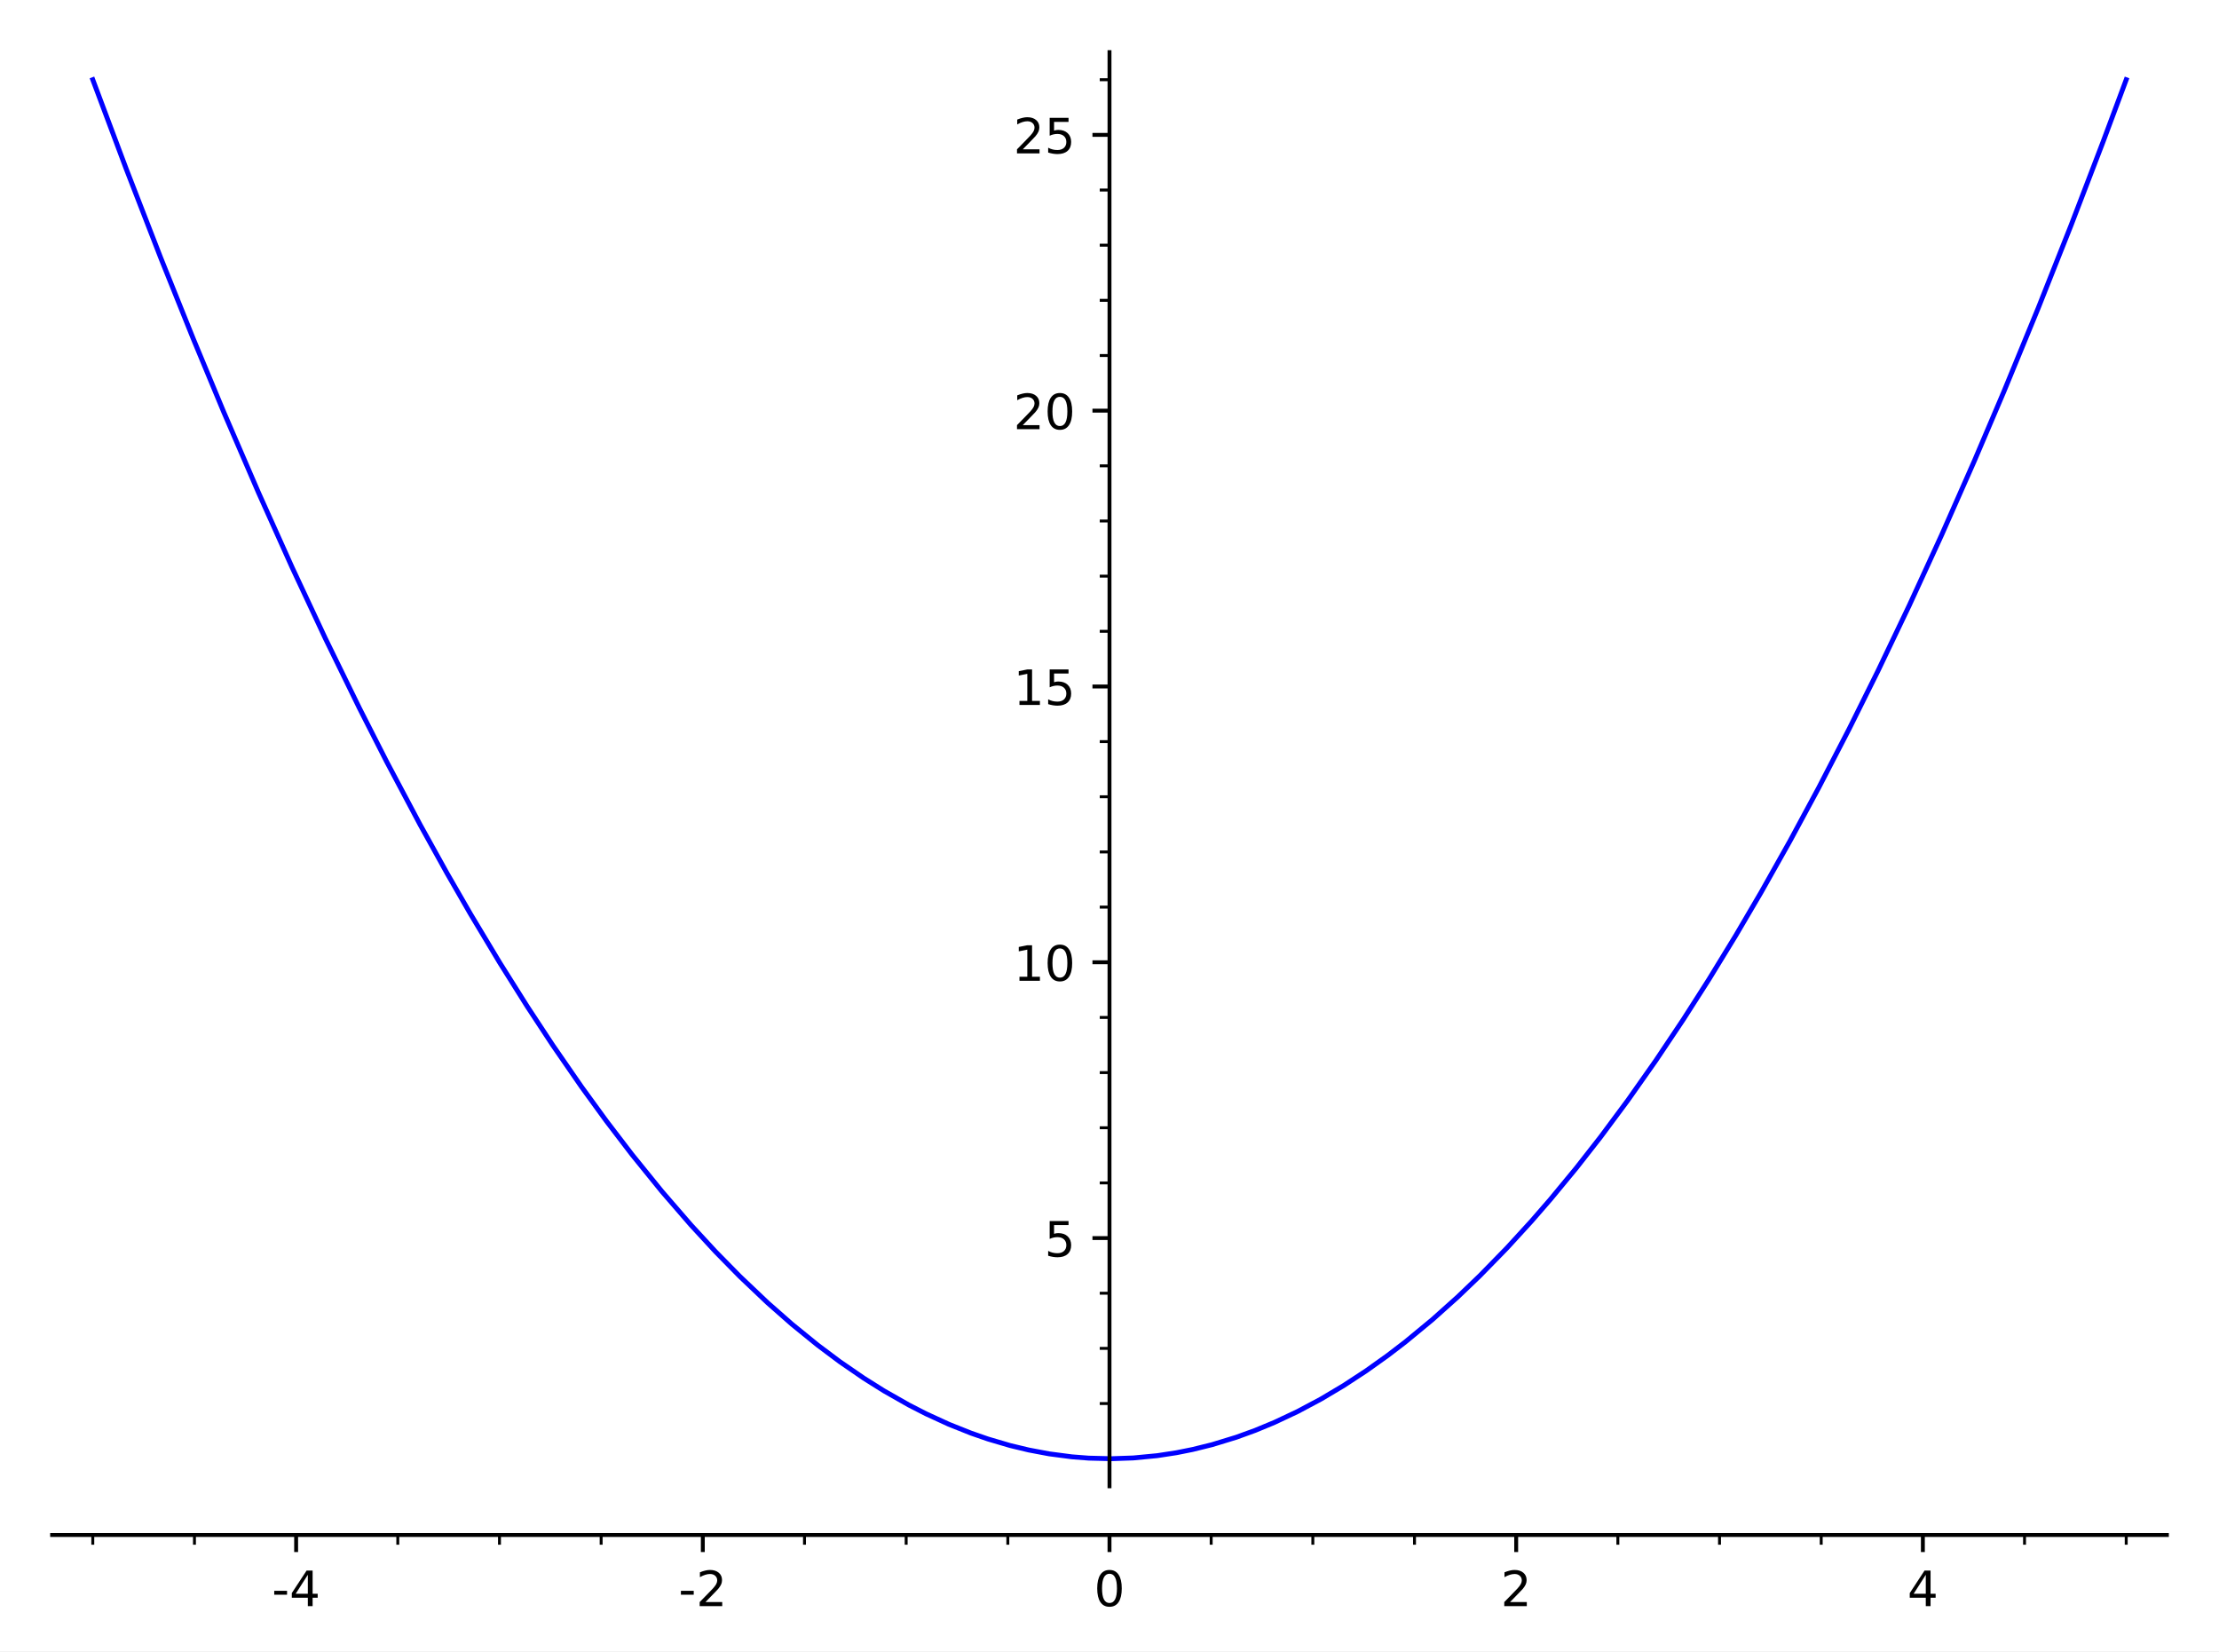
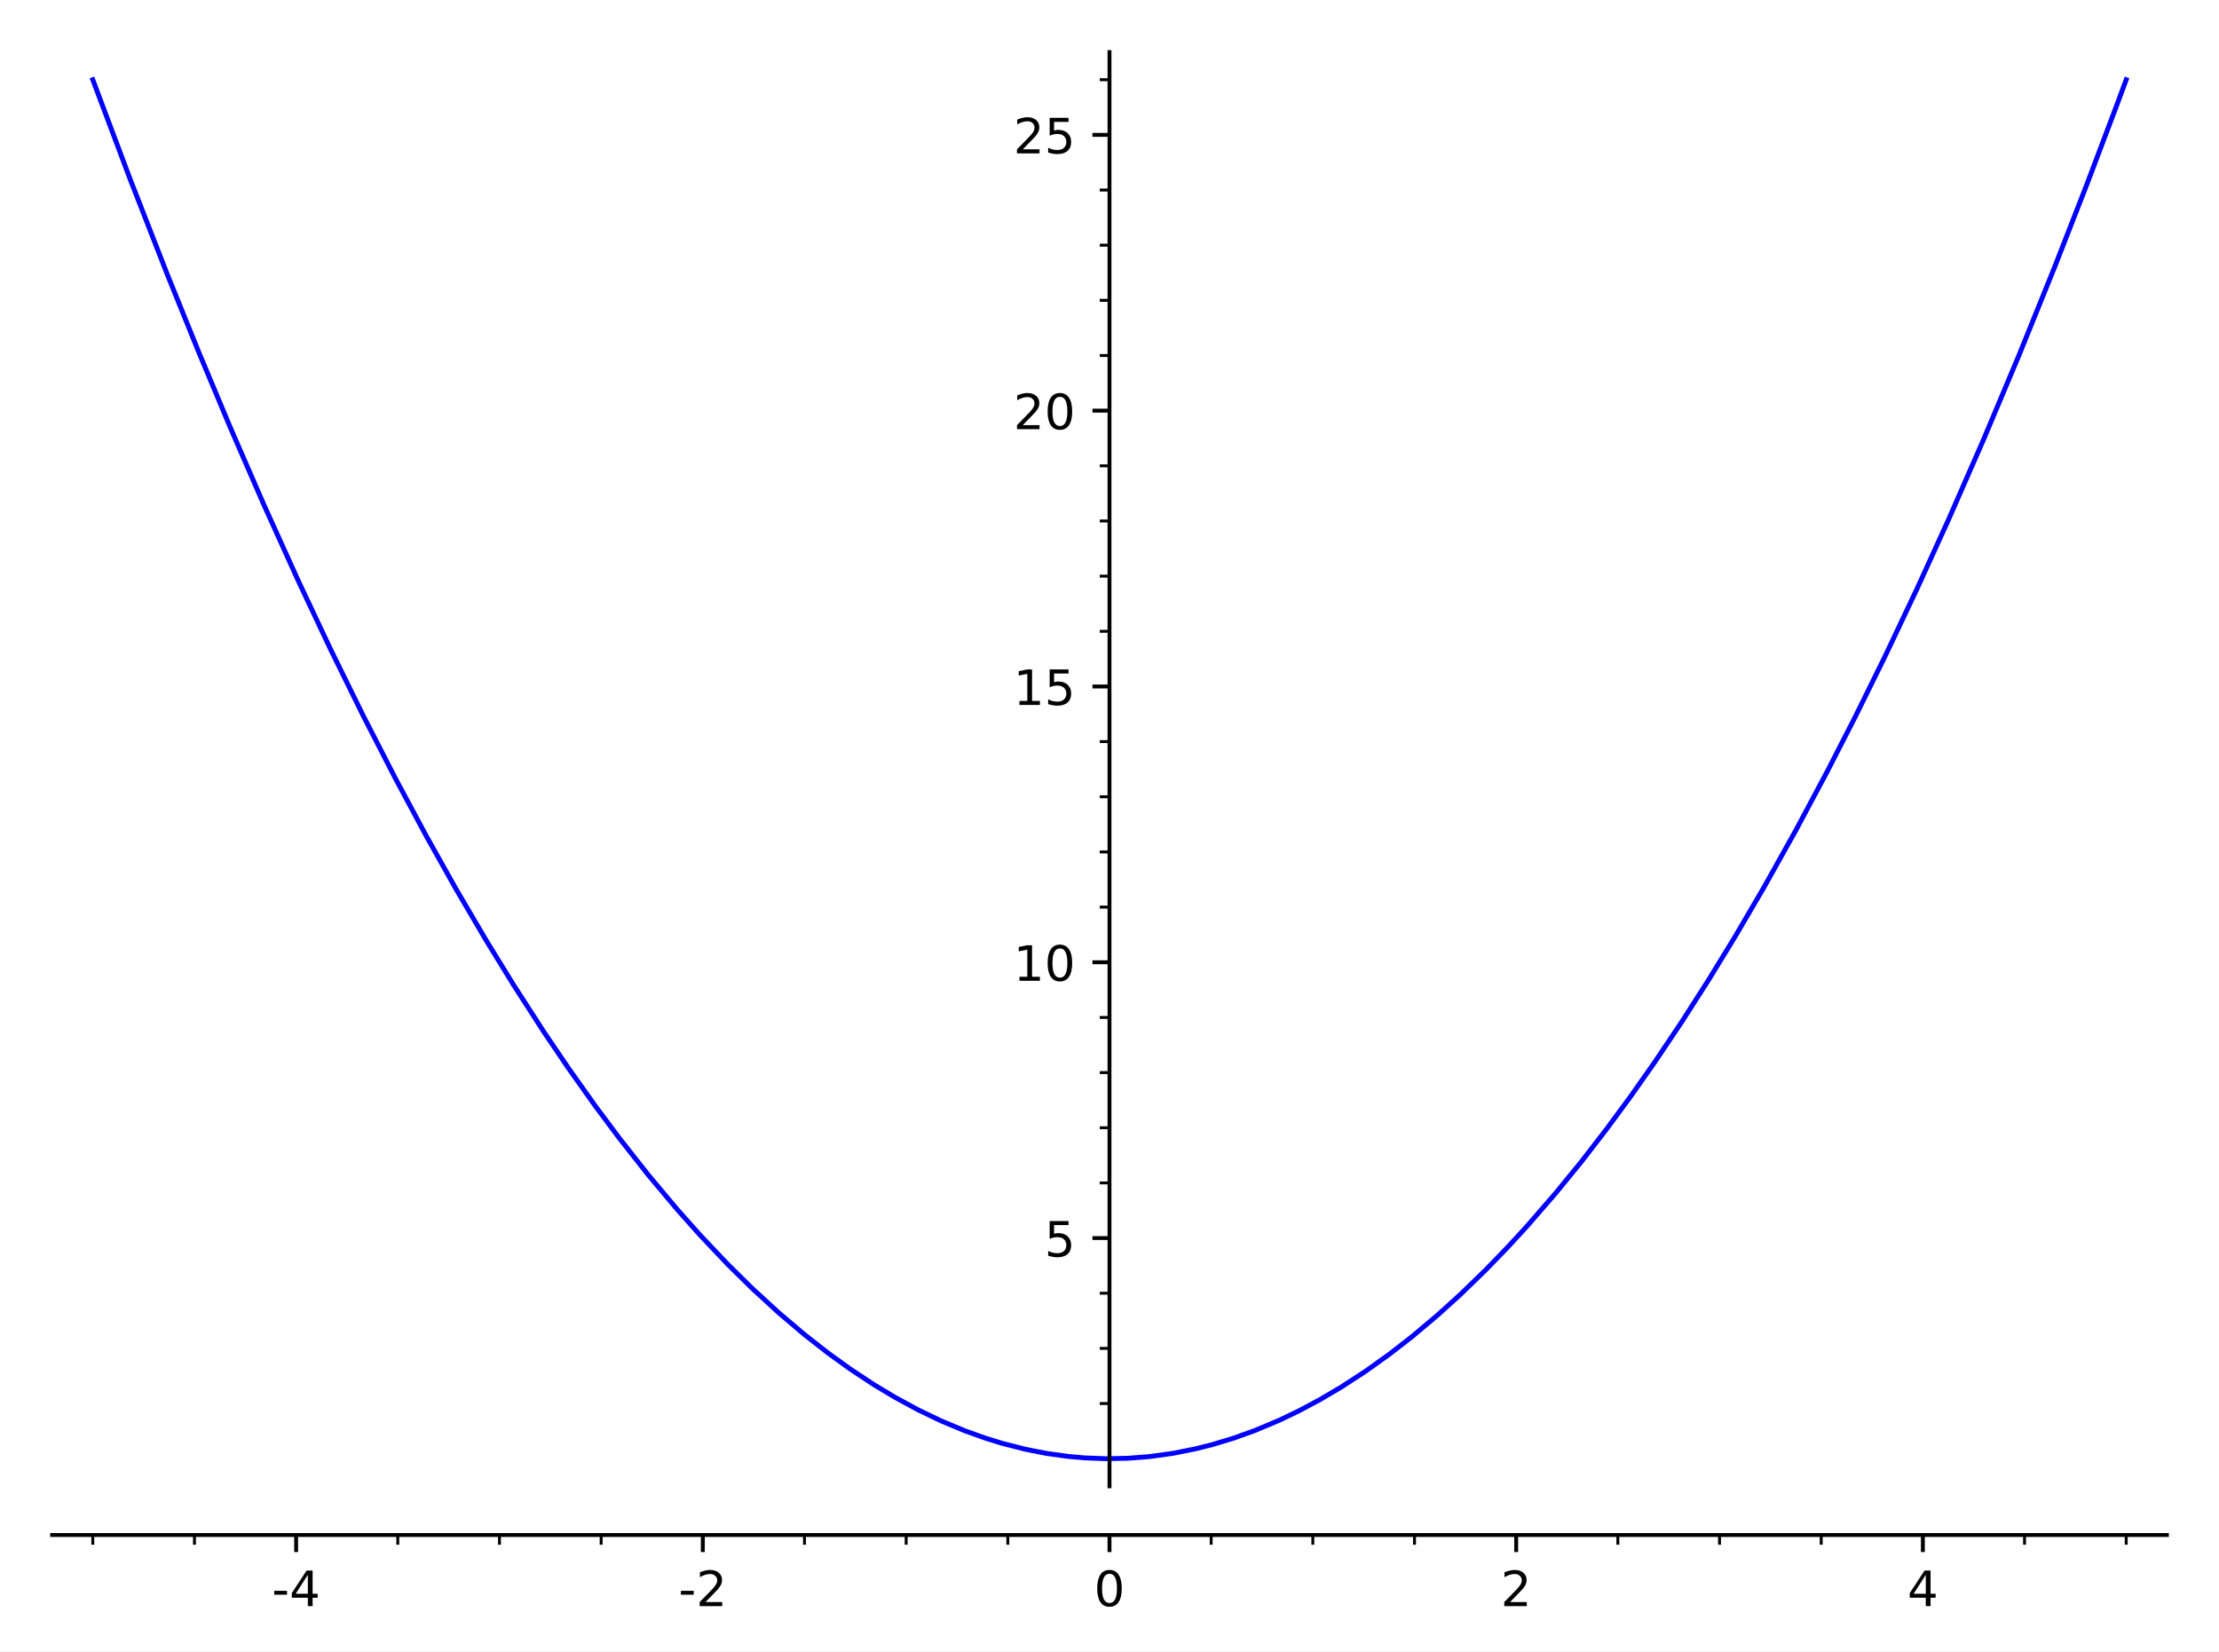
<svg xmlns="http://www.w3.org/2000/svg" xmlns:xlink="http://www.w3.org/1999/xlink" height="338.978pt" version="1.1" viewBox="0 0 455.56 338.978" width="455.56pt">
  <defs>
    <style type="text/css">
*{stroke-linecap:butt;stroke-linejoin:round;}
  </style>
  </defs>
  <g id="figure_1">
    <g id="patch_1">
      <path d="M 0 338.978  L 455.56 338.978  L 455.56 0  L 0 0  z " style="fill:#ffffff;" />
    </g>
    <g id="axes_1">
      <g id="patch_2">
        <path d="M 10.7 305.1  L 444.86 305.1  L 444.86 10.7  L 10.7 10.7  z " style="fill:#ffffff;" />
      </g>
      <g id="matplotlib.axis_1">
        <g id="xtick_1">
          <g id="line2d_1">
            <defs>
-               <path d="M 0 0  L 0 3.5  " id="mead8b9f644" style="stroke:#000000;stroke-width:0.8;" />
-             </defs>
-             <g>
-               <use style="stroke:#000000;stroke-width:0.8;" x="60.795" xlink:href="#mead8b9f644" y="315.1" />
+               <path d="M 0 0  L 0 3.5  " id="m871f6d472e" style="stroke:#000000;stroke-width:0.8;" />
+             </defs>
+             <g>
+               <use style="stroke:#000000;stroke-width:0.8;" x="60.795" xlink:href="#m871f6d472e" y="315.1" />
            </g>
          </g>
          <g id="text_1">
            <defs>
              <path d="M 4.891 31.391  L 31.203 31.391  L 31.203 23.391  L 4.891 23.391  z " id="DejaVuSans-2d" />
              <path d="M 37.797 64.312  L 12.891 25.391  L 37.797 25.391  z M 35.203 72.906  L 47.609 72.906  L 47.609 25.391  L 58.016 25.391  L 58.016 17.188  L 47.609 17.188  L 47.609 0  L 37.797 0  L 37.797 17.188  L 4.891 17.188  L 4.891 26.703  z " id="DejaVuSans-34" />
            </defs>
            <g transform="translate(55.81023 329.6984)scale(0.1 -0.1)">
              <use xlink:href="#DejaVuSans-2d" />
              <use x="36.084" xlink:href="#DejaVuSans-34" />
            </g>
          </g>
        </g>
        <g id="xtick_2">
          <g id="line2d_2">
            <g>
-               <use style="stroke:#000000;stroke-width:0.8;" x="144.288" xlink:href="#mead8b9f644" y="315.1" />
+               <use style="stroke:#000000;stroke-width:0.8;" x="144.288" xlink:href="#m871f6d472e" y="315.1" />
            </g>
          </g>
          <g id="text_2">
            <defs>
              <path d="M 19.188 8.297  L 53.609 8.297  L 53.609 0  L 7.328 0  L 7.328 8.297  Q 12.938 14.109 22.625 23.891  Q 32.328 33.688 34.812 36.531  Q 39.547 41.844 41.422 45.531  Q 43.312 49.219 43.312 52.781  Q 43.312 58.594 39.234 62.25  Q 35.156 65.922 28.609 65.922  Q 23.969 65.922 18.812 64.312  Q 13.672 62.703 7.812 59.422  L 7.812 69.391  Q 13.766 71.781 18.938 73  Q 24.125 74.219 28.422 74.219  Q 39.75 74.219 46.484 68.547  Q 53.219 62.891 53.219 53.422  Q 53.219 48.922 51.531 44.891  Q 49.859 40.875 45.406 35.406  Q 44.188 33.984 37.641 27.219  Q 31.109 20.453 19.188 8.297  z " id="DejaVuSans-32" />
            </defs>
            <g transform="translate(139.3025 329.6984)scale(0.1 -0.1)">
              <use xlink:href="#DejaVuSans-2d" />
              <use x="36.084" xlink:href="#DejaVuSans-32" />
            </g>
          </g>
        </g>
        <g id="xtick_3">
          <g id="line2d_3">
            <g>
-               <use style="stroke:#000000;stroke-width:0.8;" x="227.78" xlink:href="#mead8b9f644" y="315.1" />
+               <use style="stroke:#000000;stroke-width:0.8;" x="227.78" xlink:href="#m871f6d472e" y="315.1" />
            </g>
          </g>
          <g id="text_3">
            <defs>
              <path d="M 31.781 66.406  Q 24.172 66.406 20.328 58.906  Q 16.5 51.422 16.5 36.375  Q 16.5 21.391 20.328 13.891  Q 24.172 6.391 31.781 6.391  Q 39.453 6.391 43.281 13.891  Q 47.125 21.391 47.125 36.375  Q 47.125 51.422 43.281 58.906  Q 39.453 66.406 31.781 66.406  z M 31.781 74.219  Q 44.047 74.219 50.516 64.516  Q 56.984 54.828 56.984 36.375  Q 56.984 17.969 50.516 8.266  Q 44.047 -1.422 31.781 -1.422  Q 19.531 -1.422 13.062 8.266  Q 6.594 17.969 6.594 36.375  Q 6.594 54.828 13.062 64.516  Q 19.531 74.219 31.781 74.219  z " id="DejaVuSans-30" />
            </defs>
            <g transform="translate(224.5987 329.6984)scale(0.1 -0.1)">
              <use xlink:href="#DejaVuSans-30" />
            </g>
          </g>
        </g>
        <g id="xtick_4">
          <g id="line2d_4">
            <g>
-               <use style="stroke:#000000;stroke-width:0.8;" x="311.272" xlink:href="#mead8b9f644" y="315.1" />
+               <use style="stroke:#000000;stroke-width:0.8;" x="311.272" xlink:href="#m871f6d472e" y="315.1" />
            </g>
          </g>
          <g id="text_4">
            <g transform="translate(308.0911 329.6984)scale(0.1 -0.1)">
              <use xlink:href="#DejaVuSans-32" />
            </g>
          </g>
        </g>
        <g id="xtick_5">
          <g id="line2d_5">
            <g>
-               <use style="stroke:#000000;stroke-width:0.8;" x="394.765" xlink:href="#mead8b9f644" y="315.1" />
+               <use style="stroke:#000000;stroke-width:0.8;" x="394.765" xlink:href="#m871f6d472e" y="315.1" />
            </g>
          </g>
          <g id="text_5">
            <g transform="translate(391.5834 329.6984)scale(0.1 -0.1)">
              <use xlink:href="#DejaVuSans-34" />
            </g>
          </g>
        </g>
        <g id="xtick_6">
          <g id="line2d_6">
            <defs>
-               <path d="M 0 0  L 0 2  " id="m09b3defadb" style="stroke:#000000;stroke-width:0.6;" />
-             </defs>
-             <g>
-               <use style="stroke:#000000;stroke-width:0.6;" x="19.049" xlink:href="#m09b3defadb" y="315.1" />
+               <path d="M 0 0  L 0 2  " id="m64806b581f" style="stroke:#000000;stroke-width:0.6;" />
+             </defs>
+             <g>
+               <use style="stroke:#000000;stroke-width:0.6;" x="19.049" xlink:href="#m64806b581f" y="315.1" />
            </g>
          </g>
        </g>
        <g id="xtick_7">
          <g id="line2d_7">
            <g>
-               <use style="stroke:#000000;stroke-width:0.6;" x="39.922" xlink:href="#m09b3defadb" y="315.1" />
+               <use style="stroke:#000000;stroke-width:0.6;" x="39.922" xlink:href="#m64806b581f" y="315.1" />
            </g>
          </g>
        </g>
        <g id="xtick_8">
          <g id="line2d_8">
            <g>
-               <use style="stroke:#000000;stroke-width:0.6;" x="81.668" xlink:href="#m09b3defadb" y="315.1" />
+               <use style="stroke:#000000;stroke-width:0.6;" x="81.668" xlink:href="#m64806b581f" y="315.1" />
            </g>
          </g>
        </g>
        <g id="xtick_9">
          <g id="line2d_9">
            <g>
-               <use style="stroke:#000000;stroke-width:0.6;" x="102.542" xlink:href="#m09b3defadb" y="315.1" />
+               <use style="stroke:#000000;stroke-width:0.6;" x="102.542" xlink:href="#m64806b581f" y="315.1" />
            </g>
          </g>
        </g>
        <g id="xtick_10">
          <g id="line2d_10">
            <g>
-               <use style="stroke:#000000;stroke-width:0.6;" x="123.415" xlink:href="#m09b3defadb" y="315.1" />
+               <use style="stroke:#000000;stroke-width:0.6;" x="123.415" xlink:href="#m64806b581f" y="315.1" />
            </g>
          </g>
        </g>
        <g id="xtick_11">
          <g id="line2d_11">
            <g>
-               <use style="stroke:#000000;stroke-width:0.6;" x="165.161" xlink:href="#m09b3defadb" y="315.1" />
+               <use style="stroke:#000000;stroke-width:0.6;" x="165.161" xlink:href="#m64806b581f" y="315.1" />
            </g>
          </g>
        </g>
        <g id="xtick_12">
          <g id="line2d_12">
            <g>
-               <use style="stroke:#000000;stroke-width:0.6;" x="186.034" xlink:href="#m09b3defadb" y="315.1" />
+               <use style="stroke:#000000;stroke-width:0.6;" x="186.034" xlink:href="#m64806b581f" y="315.1" />
            </g>
          </g>
        </g>
        <g id="xtick_13">
          <g id="line2d_13">
            <g>
-               <use style="stroke:#000000;stroke-width:0.6;" x="206.907" xlink:href="#m09b3defadb" y="315.1" />
+               <use style="stroke:#000000;stroke-width:0.6;" x="206.907" xlink:href="#m64806b581f" y="315.1" />
            </g>
          </g>
        </g>
        <g id="xtick_14">
          <g id="line2d_14">
            <g>
-               <use style="stroke:#000000;stroke-width:0.6;" x="248.653" xlink:href="#m09b3defadb" y="315.1" />
+               <use style="stroke:#000000;stroke-width:0.6;" x="248.653" xlink:href="#m64806b581f" y="315.1" />
            </g>
          </g>
        </g>
        <g id="xtick_15">
          <g id="line2d_15">
            <g>
-               <use style="stroke:#000000;stroke-width:0.6;" x="269.526" xlink:href="#m09b3defadb" y="315.1" />
+               <use style="stroke:#000000;stroke-width:0.6;" x="269.526" xlink:href="#m64806b581f" y="315.1" />
            </g>
          </g>
        </g>
        <g id="xtick_16">
          <g id="line2d_16">
            <g>
-               <use style="stroke:#000000;stroke-width:0.6;" x="290.399" xlink:href="#m09b3defadb" y="315.1" />
+               <use style="stroke:#000000;stroke-width:0.6;" x="290.399" xlink:href="#m64806b581f" y="315.1" />
            </g>
          </g>
        </g>
        <g id="xtick_17">
          <g id="line2d_17">
            <g>
-               <use style="stroke:#000000;stroke-width:0.6;" x="332.145" xlink:href="#m09b3defadb" y="315.1" />
+               <use style="stroke:#000000;stroke-width:0.6;" x="332.145" xlink:href="#m64806b581f" y="315.1" />
            </g>
          </g>
        </g>
        <g id="xtick_18">
          <g id="line2d_18">
            <g>
-               <use style="stroke:#000000;stroke-width:0.6;" x="353.018" xlink:href="#m09b3defadb" y="315.1" />
+               <use style="stroke:#000000;stroke-width:0.6;" x="353.018" xlink:href="#m64806b581f" y="315.1" />
            </g>
          </g>
        </g>
        <g id="xtick_19">
          <g id="line2d_19">
            <g>
-               <use style="stroke:#000000;stroke-width:0.6;" x="373.892" xlink:href="#m09b3defadb" y="315.1" />
+               <use style="stroke:#000000;stroke-width:0.6;" x="373.892" xlink:href="#m64806b581f" y="315.1" />
            </g>
          </g>
        </g>
        <g id="xtick_20">
          <g id="line2d_20">
            <g>
-               <use style="stroke:#000000;stroke-width:0.6;" x="415.638" xlink:href="#m09b3defadb" y="315.1" />
+               <use style="stroke:#000000;stroke-width:0.6;" x="415.638" xlink:href="#m64806b581f" y="315.1" />
            </g>
          </g>
        </g>
        <g id="xtick_21">
          <g id="line2d_21">
            <g>
-               <use style="stroke:#000000;stroke-width:0.6;" x="436.511" xlink:href="#m09b3defadb" y="315.1" />
+               <use style="stroke:#000000;stroke-width:0.6;" x="436.511" xlink:href="#m64806b581f" y="315.1" />
            </g>
          </g>
        </g>
      </g>
      <g id="matplotlib.axis_2">
        <g id="ytick_1">
          <g id="line2d_22">
            <defs>
-               <path d="M 0 0  L -3.5 0  " id="m9896efe6dc" style="stroke:#000000;stroke-width:0.8;" />
-             </defs>
-             <g>
-               <use style="stroke:#000000;stroke-width:0.8;" x="227.78" xlink:href="#m9896efe6dc" y="254.147" />
+               <path d="M 0 0  L -3.5 0  " id="m952fb7ebde" style="stroke:#000000;stroke-width:0.8;" />
+             </defs>
+             <g>
+               <use style="stroke:#000000;stroke-width:0.8;" x="227.78" xlink:href="#m952fb7ebde" y="254.147" />
            </g>
          </g>
          <g id="text_6">
            <defs>
              <path d="M 10.797 72.906  L 49.516 72.906  L 49.516 64.594  L 19.828 64.594  L 19.828 46.734  Q 21.969 47.469 24.109 47.828  Q 26.266 48.188 28.422 48.188  Q 40.625 48.188 47.75 41.5  Q 54.891 34.812 54.891 23.391  Q 54.891 11.625 47.562 5.094  Q 40.234 -1.422 26.906 -1.422  Q 22.312 -1.422 17.547 -0.641  Q 12.797 0.141 7.719 1.703  L 7.719 11.625  Q 12.109 9.234 16.797 8.062  Q 21.484 6.891 26.703 6.891  Q 35.156 6.891 40.078 11.328  Q 45.016 15.766 45.016 23.391  Q 45.016 31 40.078 35.438  Q 35.156 39.891 26.703 39.891  Q 22.75 39.891 18.812 39.016  Q 14.891 38.141 10.797 36.281  z " id="DejaVuSans-35" />
            </defs>
-             <g transform="translate(214.4175 257.9462)scale(0.1 -0.1)">
+             <g transform="translate(214.4175 257.9466)scale(0.1 -0.1)">
              <use xlink:href="#DejaVuSans-35" />
            </g>
          </g>
        </g>
        <g id="ytick_2">
          <g id="line2d_23">
            <g>
-               <use style="stroke:#000000;stroke-width:0.8;" x="227.78" xlink:href="#m9896efe6dc" y="197.531" />
+               <use style="stroke:#000000;stroke-width:0.8;" x="227.78" xlink:href="#m952fb7ebde" y="197.532" />
            </g>
          </g>
          <g id="text_7">
            <defs>
              <path d="M 12.406 8.297  L 28.516 8.297  L 28.516 63.922  L 10.984 60.406  L 10.984 69.391  L 28.422 72.906  L 38.281 72.906  L 38.281 8.297  L 54.391 8.297  L 54.391 0  L 12.406 0  z " id="DejaVuSans-31" />
            </defs>
-             <g transform="translate(208.055 201.3306)scale(0.1 -0.1)">
+             <g transform="translate(208.055 201.3309)scale(0.1 -0.1)">
              <use xlink:href="#DejaVuSans-31" />
              <use x="63.623" xlink:href="#DejaVuSans-30" />
            </g>
          </g>
        </g>
        <g id="ytick_3">
          <g id="line2d_24">
            <g>
-               <use style="stroke:#000000;stroke-width:0.8;" x="227.78" xlink:href="#m9896efe6dc" y="140.916" />
+               <use style="stroke:#000000;stroke-width:0.8;" x="227.78" xlink:href="#m952fb7ebde" y="140.916" />
            </g>
          </g>
          <g id="text_8">
-             <g transform="translate(208.055 144.715)scale(0.1 -0.1)">
+             <g transform="translate(208.055 144.7153)scale(0.1 -0.1)">
              <use xlink:href="#DejaVuSans-31" />
              <use x="63.623" xlink:href="#DejaVuSans-35" />
            </g>
          </g>
        </g>
        <g id="ytick_4">
          <g id="line2d_25">
            <g>
-               <use style="stroke:#000000;stroke-width:0.8;" x="227.78" xlink:href="#m9896efe6dc" y="84.3" />
+               <use style="stroke:#000000;stroke-width:0.8;" x="227.78" xlink:href="#m952fb7ebde" y="84.3" />
            </g>
          </g>
          <g id="text_9">
-             <g transform="translate(208.055 88.09945)scale(0.1 -0.1)">
+             <g transform="translate(208.055 88.09958)scale(0.1 -0.1)">
              <use xlink:href="#DejaVuSans-32" />
              <use x="63.623" xlink:href="#DejaVuSans-30" />
            </g>
          </g>
        </g>
        <g id="ytick_5">
          <g id="line2d_26">
            <g>
-               <use style="stroke:#000000;stroke-width:0.8;" x="227.78" xlink:href="#m9896efe6dc" y="27.685" />
+               <use style="stroke:#000000;stroke-width:0.8;" x="227.78" xlink:href="#m952fb7ebde" y="27.685" />
            </g>
          </g>
          <g id="text_10">
-             <g transform="translate(208.055 31.48387)scale(0.1 -0.1)">
+             <g transform="translate(208.055 31.48389)scale(0.1 -0.1)">
              <use xlink:href="#DejaVuSans-32" />
              <use x="63.623" xlink:href="#DejaVuSans-35" />
            </g>
          </g>
        </g>
        <g id="ytick_6">
          <g id="line2d_27">
            <defs>
-               <path d="M 0 0  L -2 0  " id="m88a76de4f3" style="stroke:#000000;stroke-width:0.6;" />
-             </defs>
-             <g>
-               <use style="stroke:#000000;stroke-width:0.6;" x="227.78" xlink:href="#m88a76de4f3" y="299.439" />
+               <path d="M 0 0  L -2 0  " id="m4e10f7e37e" style="stroke:#000000;stroke-width:0.6;" />
+             </defs>
+             <g>
+               <use style="stroke:#000000;stroke-width:0.6;" x="227.78" xlink:href="#m4e10f7e37e" y="299.44" />
            </g>
          </g>
        </g>
        <g id="ytick_7">
          <g id="line2d_28">
            <g>
-               <use style="stroke:#000000;stroke-width:0.6;" x="227.78" xlink:href="#m88a76de4f3" y="288.116" />
+               <use style="stroke:#000000;stroke-width:0.6;" x="227.78" xlink:href="#m4e10f7e37e" y="288.117" />
            </g>
          </g>
        </g>
        <g id="ytick_8">
          <g id="line2d_29">
            <g>
-               <use style="stroke:#000000;stroke-width:0.6;" x="227.78" xlink:href="#m88a76de4f3" y="276.793" />
+               <use style="stroke:#000000;stroke-width:0.6;" x="227.78" xlink:href="#m4e10f7e37e" y="276.794" />
            </g>
          </g>
        </g>
        <g id="ytick_9">
          <g id="line2d_30">
            <g>
-               <use style="stroke:#000000;stroke-width:0.6;" x="227.78" xlink:href="#m88a76de4f3" y="265.47" />
+               <use style="stroke:#000000;stroke-width:0.6;" x="227.78" xlink:href="#m4e10f7e37e" y="265.471" />
            </g>
          </g>
        </g>
        <g id="ytick_10">
          <g id="line2d_31">
            <g>
-               <use style="stroke:#000000;stroke-width:0.6;" x="227.78" xlink:href="#m88a76de4f3" y="242.824" />
+               <use style="stroke:#000000;stroke-width:0.6;" x="227.78" xlink:href="#m4e10f7e37e" y="242.824" />
            </g>
          </g>
        </g>
        <g id="ytick_11">
          <g id="line2d_32">
            <g>
-               <use style="stroke:#000000;stroke-width:0.6;" x="227.78" xlink:href="#m88a76de4f3" y="231.501" />
+               <use style="stroke:#000000;stroke-width:0.6;" x="227.78" xlink:href="#m4e10f7e37e" y="231.501" />
            </g>
          </g>
        </g>
        <g id="ytick_12">
          <g id="line2d_33">
            <g>
-               <use style="stroke:#000000;stroke-width:0.6;" x="227.78" xlink:href="#m88a76de4f3" y="220.178" />
+               <use style="stroke:#000000;stroke-width:0.6;" x="227.78" xlink:href="#m4e10f7e37e" y="220.178" />
            </g>
          </g>
        </g>
        <g id="ytick_13">
          <g id="line2d_34">
            <g>
-               <use style="stroke:#000000;stroke-width:0.6;" x="227.78" xlink:href="#m88a76de4f3" y="208.855" />
+               <use style="stroke:#000000;stroke-width:0.6;" x="227.78" xlink:href="#m4e10f7e37e" y="208.855" />
            </g>
          </g>
        </g>
        <g id="ytick_14">
          <g id="line2d_35">
            <g>
-               <use style="stroke:#000000;stroke-width:0.6;" x="227.78" xlink:href="#m88a76de4f3" y="186.208" />
+               <use style="stroke:#000000;stroke-width:0.6;" x="227.78" xlink:href="#m4e10f7e37e" y="186.209" />
            </g>
          </g>
        </g>
        <g id="ytick_15">
          <g id="line2d_36">
            <g>
-               <use style="stroke:#000000;stroke-width:0.6;" x="227.78" xlink:href="#m88a76de4f3" y="174.885" />
+               <use style="stroke:#000000;stroke-width:0.6;" x="227.78" xlink:href="#m4e10f7e37e" y="174.885" />
            </g>
          </g>
        </g>
        <g id="ytick_16">
          <g id="line2d_37">
            <g>
-               <use style="stroke:#000000;stroke-width:0.6;" x="227.78" xlink:href="#m88a76de4f3" y="163.562" />
+               <use style="stroke:#000000;stroke-width:0.6;" x="227.78" xlink:href="#m4e10f7e37e" y="163.562" />
            </g>
          </g>
        </g>
        <g id="ytick_17">
          <g id="line2d_38">
            <g>
-               <use style="stroke:#000000;stroke-width:0.6;" x="227.78" xlink:href="#m88a76de4f3" y="152.239" />
+               <use style="stroke:#000000;stroke-width:0.6;" x="227.78" xlink:href="#m4e10f7e37e" y="152.239" />
            </g>
          </g>
        </g>
        <g id="ytick_18">
          <g id="line2d_39">
            <g>
-               <use style="stroke:#000000;stroke-width:0.6;" x="227.78" xlink:href="#m88a76de4f3" y="129.593" />
+               <use style="stroke:#000000;stroke-width:0.6;" x="227.78" xlink:href="#m4e10f7e37e" y="129.593" />
            </g>
          </g>
        </g>
        <g id="ytick_19">
          <g id="line2d_40">
            <g>
-               <use style="stroke:#000000;stroke-width:0.6;" x="227.78" xlink:href="#m88a76de4f3" y="118.27" />
+               <use style="stroke:#000000;stroke-width:0.6;" x="227.78" xlink:href="#m4e10f7e37e" y="118.27" />
            </g>
          </g>
        </g>
        <g id="ytick_20">
          <g id="line2d_41">
            <g>
-               <use style="stroke:#000000;stroke-width:0.6;" x="227.78" xlink:href="#m88a76de4f3" y="106.946" />
+               <use style="stroke:#000000;stroke-width:0.6;" x="227.78" xlink:href="#m4e10f7e37e" y="106.947" />
            </g>
          </g>
        </g>
        <g id="ytick_21">
          <g id="line2d_42">
            <g>
-               <use style="stroke:#000000;stroke-width:0.6;" x="227.78" xlink:href="#m88a76de4f3" y="95.623" />
+               <use style="stroke:#000000;stroke-width:0.6;" x="227.78" xlink:href="#m4e10f7e37e" y="95.623" />
            </g>
          </g>
        </g>
        <g id="ytick_22">
          <g id="line2d_43">
            <g>
-               <use style="stroke:#000000;stroke-width:0.6;" x="227.78" xlink:href="#m88a76de4f3" y="72.977" />
+               <use style="stroke:#000000;stroke-width:0.6;" x="227.78" xlink:href="#m4e10f7e37e" y="72.977" />
            </g>
          </g>
        </g>
        <g id="ytick_23">
          <g id="line2d_44">
            <g>
-               <use style="stroke:#000000;stroke-width:0.6;" x="227.78" xlink:href="#m88a76de4f3" y="61.654" />
+               <use style="stroke:#000000;stroke-width:0.6;" x="227.78" xlink:href="#m4e10f7e37e" y="61.654" />
            </g>
          </g>
        </g>
        <g id="ytick_24">
          <g id="line2d_45">
            <g>
-               <use style="stroke:#000000;stroke-width:0.6;" x="227.78" xlink:href="#m88a76de4f3" y="50.331" />
+               <use style="stroke:#000000;stroke-width:0.6;" x="227.78" xlink:href="#m4e10f7e37e" y="50.331" />
            </g>
          </g>
        </g>
        <g id="ytick_25">
          <g id="line2d_46">
            <g>
-               <use style="stroke:#000000;stroke-width:0.6;" x="227.78" xlink:href="#m88a76de4f3" y="39.008" />
+               <use style="stroke:#000000;stroke-width:0.6;" x="227.78" xlink:href="#m4e10f7e37e" y="39.008" />
            </g>
          </g>
        </g>
        <g id="ytick_26">
          <g id="line2d_47">
            <g>
-               <use style="stroke:#000000;stroke-width:0.6;" x="227.78" xlink:href="#m88a76de4f3" y="16.362" />
+               <use style="stroke:#000000;stroke-width:0.6;" x="227.78" xlink:href="#m4e10f7e37e" y="16.362" />
            </g>
          </g>
        </g>
      </g>
      <g id="line2d_48">
-         <path clip-path="url(#p124447d482)" d="M 19.049 16.362  L 25.927 34.709  L 33.005 52.949  L 39.72 69.651  L 45.963 84.655  L 53.084 101.151  L 60.001 116.541  L 66.774 131.01  L 73.799 145.387  L 79.403 156.397  L 86.239 169.273  L 91.799 179.299  L 96.577 187.593  L 102.598 197.623  L 108.255 206.617  L 113.447 214.507  L 119.376 223.087  L 124.484 230.113  L 129.76 237.014  L 135.884 244.57  L 141.838 251.45  L 146.896 256.933  L 151.885 262.015  L 157.607 267.445  L 162.624 271.857  L 167.844 276.099  L 172.409 279.519  L 177.324 282.899  L 181.477 285.51  L 186.602 288.423  L 190.085 290.207  L 194.767 292.358  L 199.367 294.194  L 202.831 295.395  L 207.373 296.734  L 211.213 297.656  L 215.386 298.441  L 220.064 299.053  L 223.508 299.321  L 228.168 299.438  L 232.648 299.285  L 237.566 298.817  L 241.53 298.211  L 244.856 297.545  L 248.865 296.551  L 253.82 295.034  L 257.711 293.619  L 261.632 291.994  L 266.42 289.739  L 271.21 287.185  L 275.826 284.441  L 280.486 281.39  L 284.864 278.268  L 288.502 275.483  L 294.053 270.903  L 299.234 266.266  L 303.785 261.906  L 309.35 256.208  L 314.373 250.72  L 318.267 246.24  L 323.638 239.737  L 328.591 233.408  L 334.215 225.836  L 339.939 217.706  L 345.575 209.285  L 350.832 201.059  L 356.35 192.038  L 361.546 183.182  L 367.5 172.601  L 373.401 161.661  L 379.661 149.562  L 385.502 137.812  L 391.974 124.275  L 398.605 109.841  L 405.332 94.614  L 411.376 80.432  L 418.437 63.262  L 425.179 46.264  L 431.74 29.153  L 436.511 16.362  L 436.511 16.362  " style="fill:none;stroke:#0000ff;stroke-linecap:square;" />
+         <path clip-path="url(#p1867c46809)" d="M 19.049 16.362  L 26.778 36.936  L 34.338 56.311  L 40.748 72.156  L 47.278 87.752  L 54.219 103.718  L 61.354 119.48  L 67.96 133.483  L 74.582 146.95  L 81.215 159.869  L 87.556 171.684  L 93.625 182.503  L 99.835 193.08  L 105.435 202.186  L 111.626 211.779  L 116.663 219.218  L 122.294 227.143  L 127.118 233.604  L 133.067 241.156  L 139.114 248.361  L 143.739 253.55  L 149.366 259.49  L 154.327 264.385  L 159.839 269.449  L 165.237 274.025  L 170.028 277.769  L 174.667 281.111  L 179.509 284.301  L 183.805 286.876  L 188.517 289.424  L 193.214 291.677  L 198.036 293.692  L 202.264 295.21  L 205.73 296.281  L 210.552 297.511  L 214.876 298.358  L 219.352 298.978  L 222.639 299.268  L 226.999 299.436  L 231.559 299.347  L 235.97 299.004  L 240.777 298.342  L 245.494 297.401  L 248.884 296.546  L 253.265 295.22  L 257.598 293.663  L 262.67 291.53  L 266.614 289.642  L 270.907 287.355  L 275.369 284.725  L 280.305 281.515  L 285.281 277.958  L 289.96 274.319  L 295.152 269.949  L 299.803 265.737  L 305.018 260.679  L 309.644 255.897  L 313.542 251.652  L 319.367 244.939  L 324.647 238.474  L 329.792 231.826  L 334.869 224.928  L 339.787 217.927  L 345.347 209.634  L 350.739 201.207  L 356.284 192.148  L 362.115 182.191  L 368.599 170.599  L 375.106 158.415  L 380.883 147.139  L 386.97 134.788  L 393.664 120.649  L 400.069 106.577  L 407.244 90.179  L 414.477 72.97  L 421.867 54.689  L 428.496 37.684  L 434.644 21.403  L 436.511 16.362  L 436.511 16.362  " style="fill:none;stroke:#0000ff;stroke-linecap:square;" />
      </g>
      <g id="patch_3">
        <path d="M 227.78 305.1  L 227.78 10.7  " style="fill:none;stroke:#000000;stroke-linecap:square;stroke-linejoin:miter;stroke-width:0.8;" />
      </g>
      <g id="patch_4">
        <path d="M 10.7 315.1  L 444.86 315.1  " style="fill:none;stroke:#000000;stroke-linecap:square;stroke-linejoin:miter;stroke-width:0.8;" />
      </g>
    </g>
  </g>
  <defs>
-     <clipPath id="p124447d482">
+     <clipPath id="p1867c46809">
      <rect height="294.4" width="434.16" x="10.7" y="10.7" />
    </clipPath>
  </defs>
</svg>
